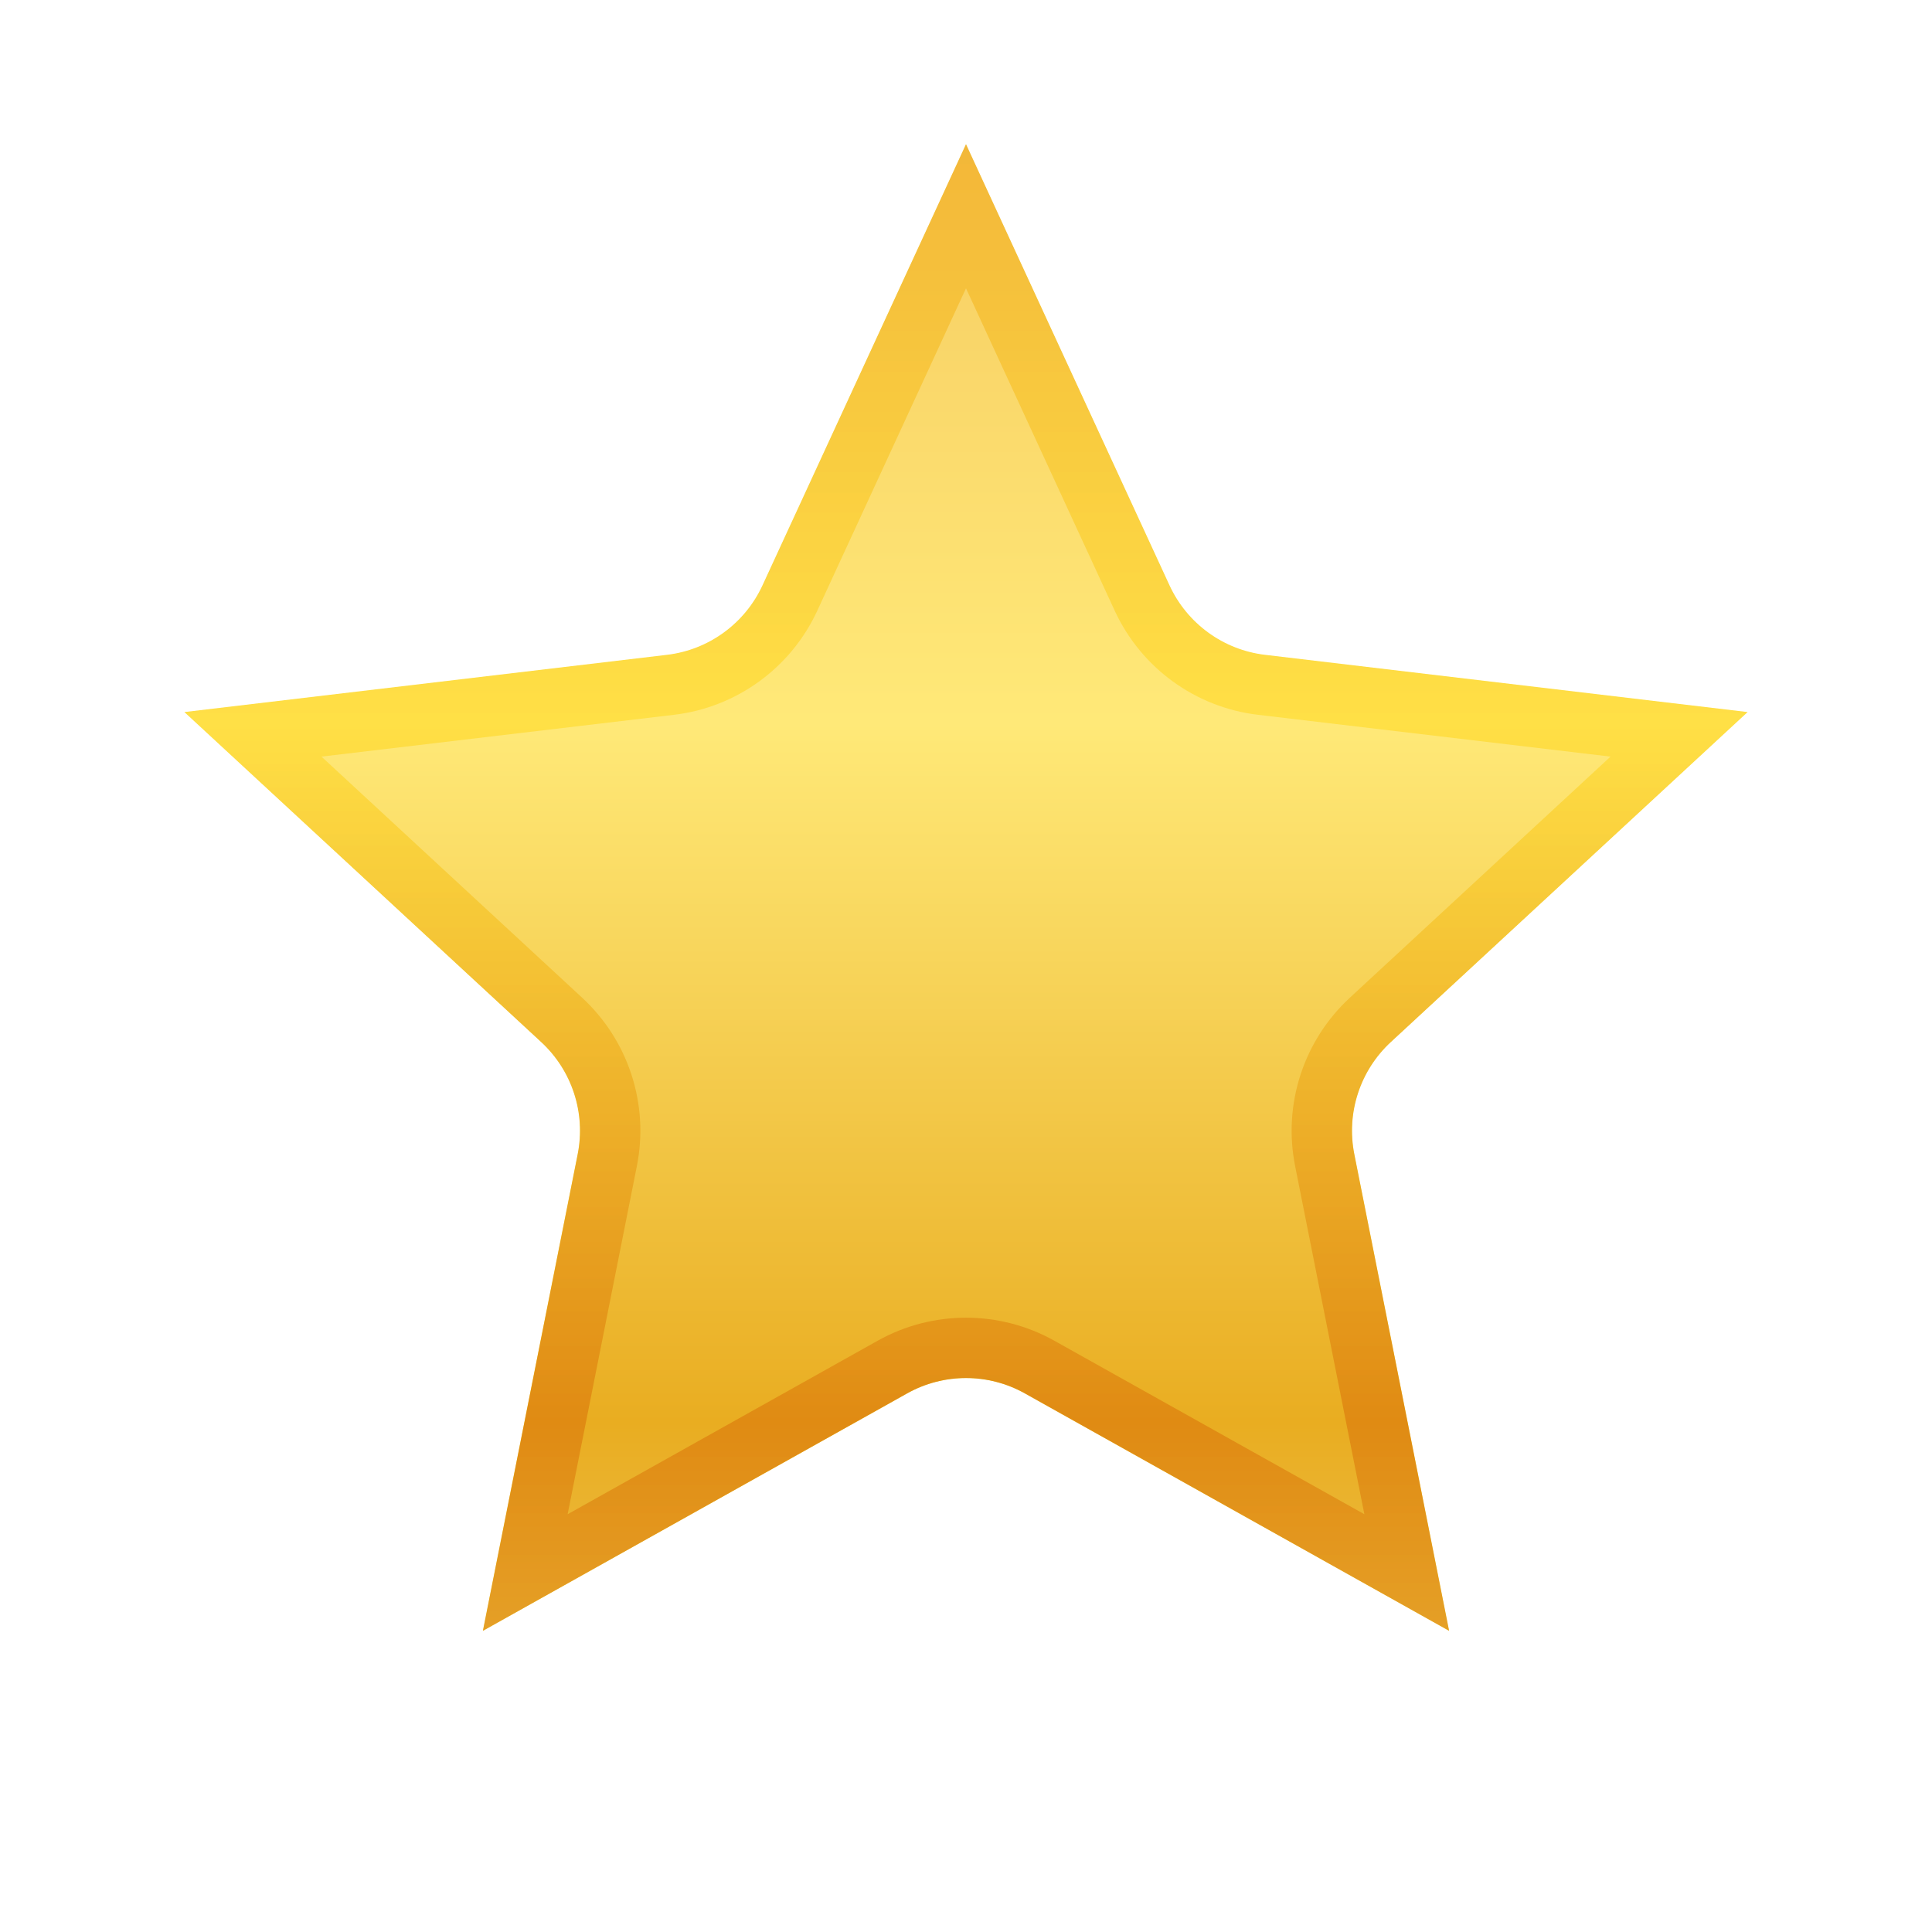
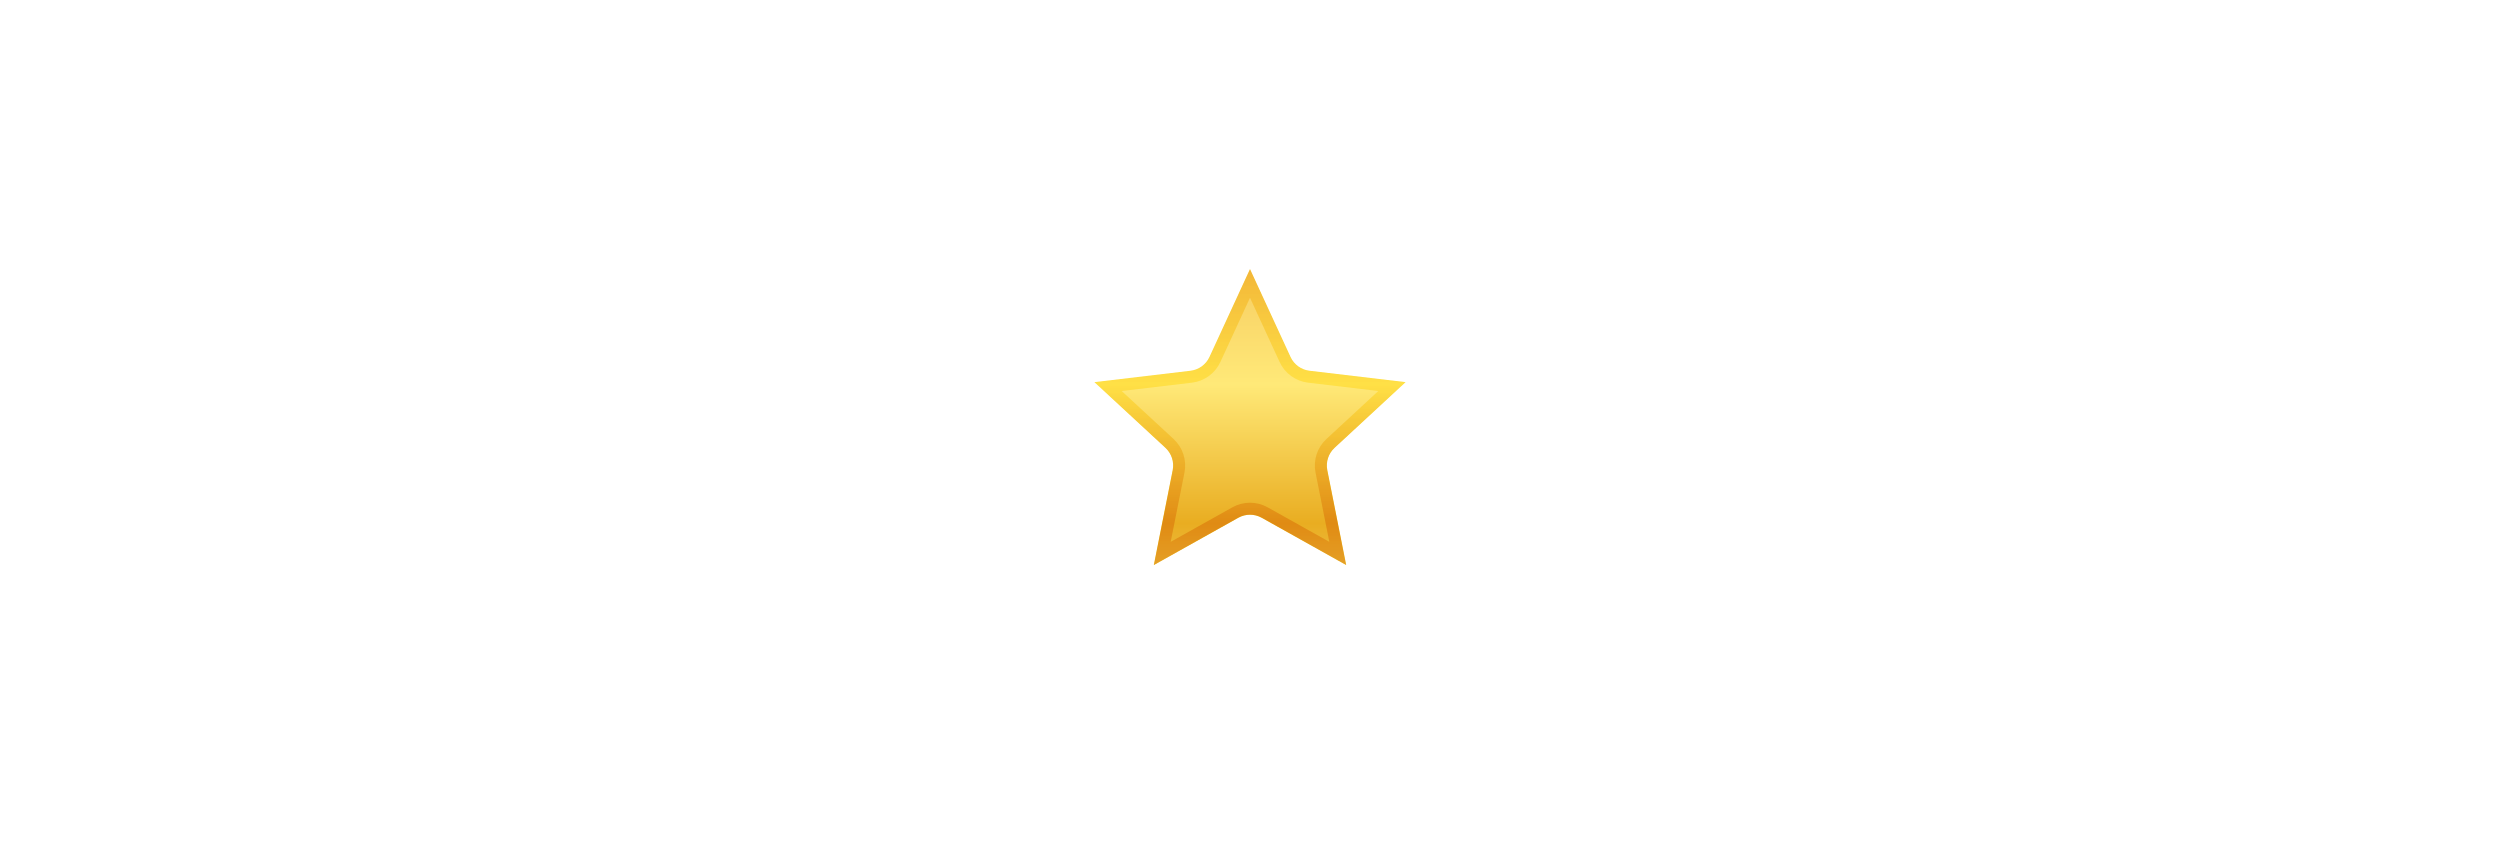
- <svg xmlns="http://www.w3.org/2000/svg" width="16" height="16" viewBox="0 0 16 16" fill="none">
-   <path d="M8 1.194L9.686 4.849C9.832 5.164 10.131 5.382 10.476 5.423L14.473 5.897L11.518 8.63C11.263 8.866 11.148 9.217 11.216 9.559L12.001 13.506L8.488 11.54C8.185 11.37 7.815 11.37 7.512 11.54L3.999 13.506L4.784 9.559C4.852 9.217 4.737 8.866 4.482 8.63L1.527 5.897L5.524 5.423C5.869 5.382 6.168 5.164 6.314 4.849L8 1.194Z" fill="url(#paint0_linear)" />
-   <path d="M8 1.194L9.686 4.849C9.832 5.164 10.131 5.382 10.476 5.423L14.473 5.897L11.518 8.63C11.263 8.866 11.148 9.217 11.216 9.559L12.001 13.506L8.488 11.54C8.185 11.37 7.815 11.37 7.512 11.54L3.999 13.506L4.784 9.559C4.852 9.217 4.737 8.866 4.482 8.63L1.527 5.897L5.524 5.423C5.869 5.382 6.168 5.164 6.314 4.849L8 1.194Z" stroke="#4A4A4A" style="mix-blend-mode:overlay" />
+ <svg xmlns="http://www.w3.org/2000/svg" width="104" height="36" viewBox="0 0 104 36" fill="none">
+   <path d="M52 11.194L53.686 14.849C53.831 15.165 54.131 15.382 54.476 15.423L58.473 15.897L55.518 18.63C55.263 18.866 55.148 19.218 55.216 19.559L56.001 23.506L52.488 21.54C52.185 21.37 51.815 21.37 51.512 21.54L47.999 23.506L48.784 19.559C48.852 19.218 48.737 18.866 48.482 18.63L45.527 15.897L49.524 15.423C49.869 15.382 50.169 15.165 50.314 14.849L52 11.194Z" fill="url(#paint0_linear)" />
+   <path d="M52 11.194L53.686 14.849C53.831 15.165 54.131 15.382 54.476 15.423L58.473 15.897L55.518 18.63C55.263 18.866 55.148 19.218 55.216 19.559L56.001 23.506L52.488 21.54C52.185 21.37 51.815 21.37 51.512 21.54L47.999 23.506L48.784 19.559C48.852 19.218 48.737 18.866 48.482 18.63L45.527 15.897L49.524 15.423C49.869 15.382 50.169 15.165 50.314 14.849L52 11.194Z" stroke="#4A4A4A" style="mix-blend-mode:overlay" />
  <defs>
-     <linearGradient id="paint0_linear" x1="-12.803" y1="0" x2="-12.803" y2="23.5" gradientUnits="userSpaceOnUse">
+     <linearGradient id="paint0_linear" x1="31.198" y1="10" x2="31.198" y2="33.5" gradientUnits="userSpaceOnUse">
      <stop stop-color="#F4C55C" />
      <stop offset="0.255" stop-color="#FFE978" />
      <stop offset="0.501" stop-color="#E9AD21" />
      <stop offset="0.756" stop-color="#F6E194" />
      <stop offset="1" stop-color="#DCA13A" />
    </linearGradient>
  </defs>
</svg>
